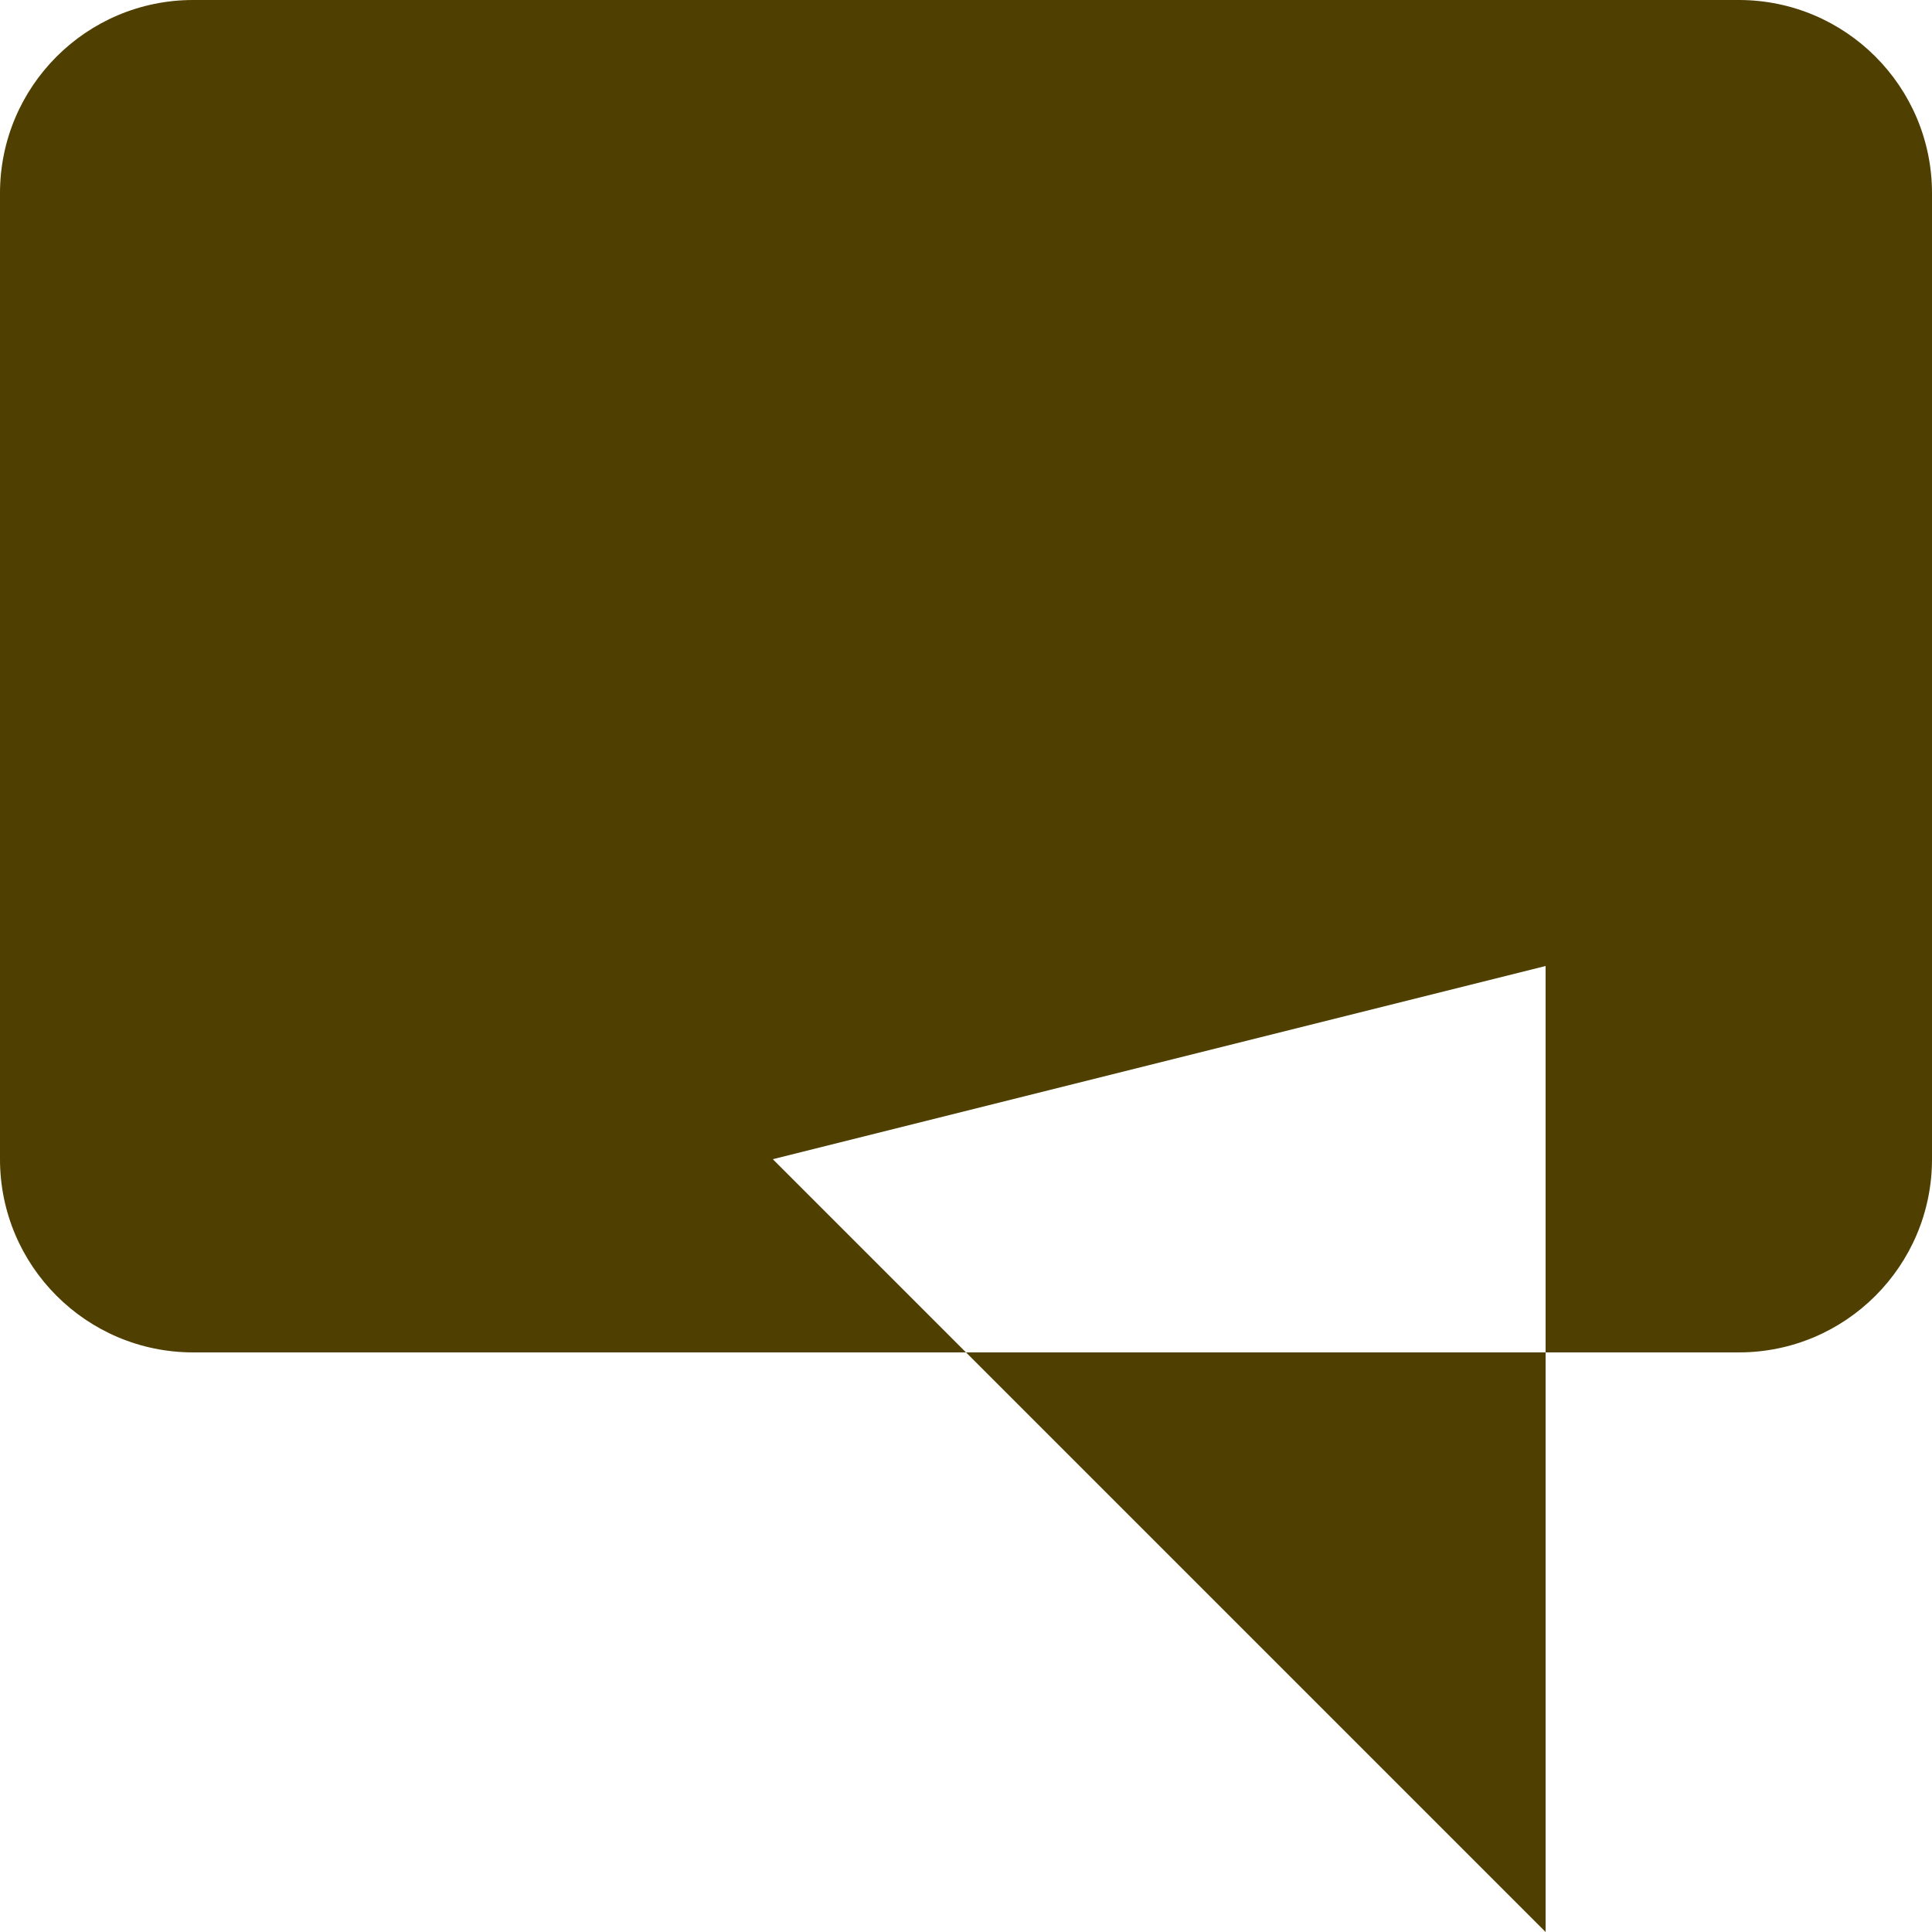
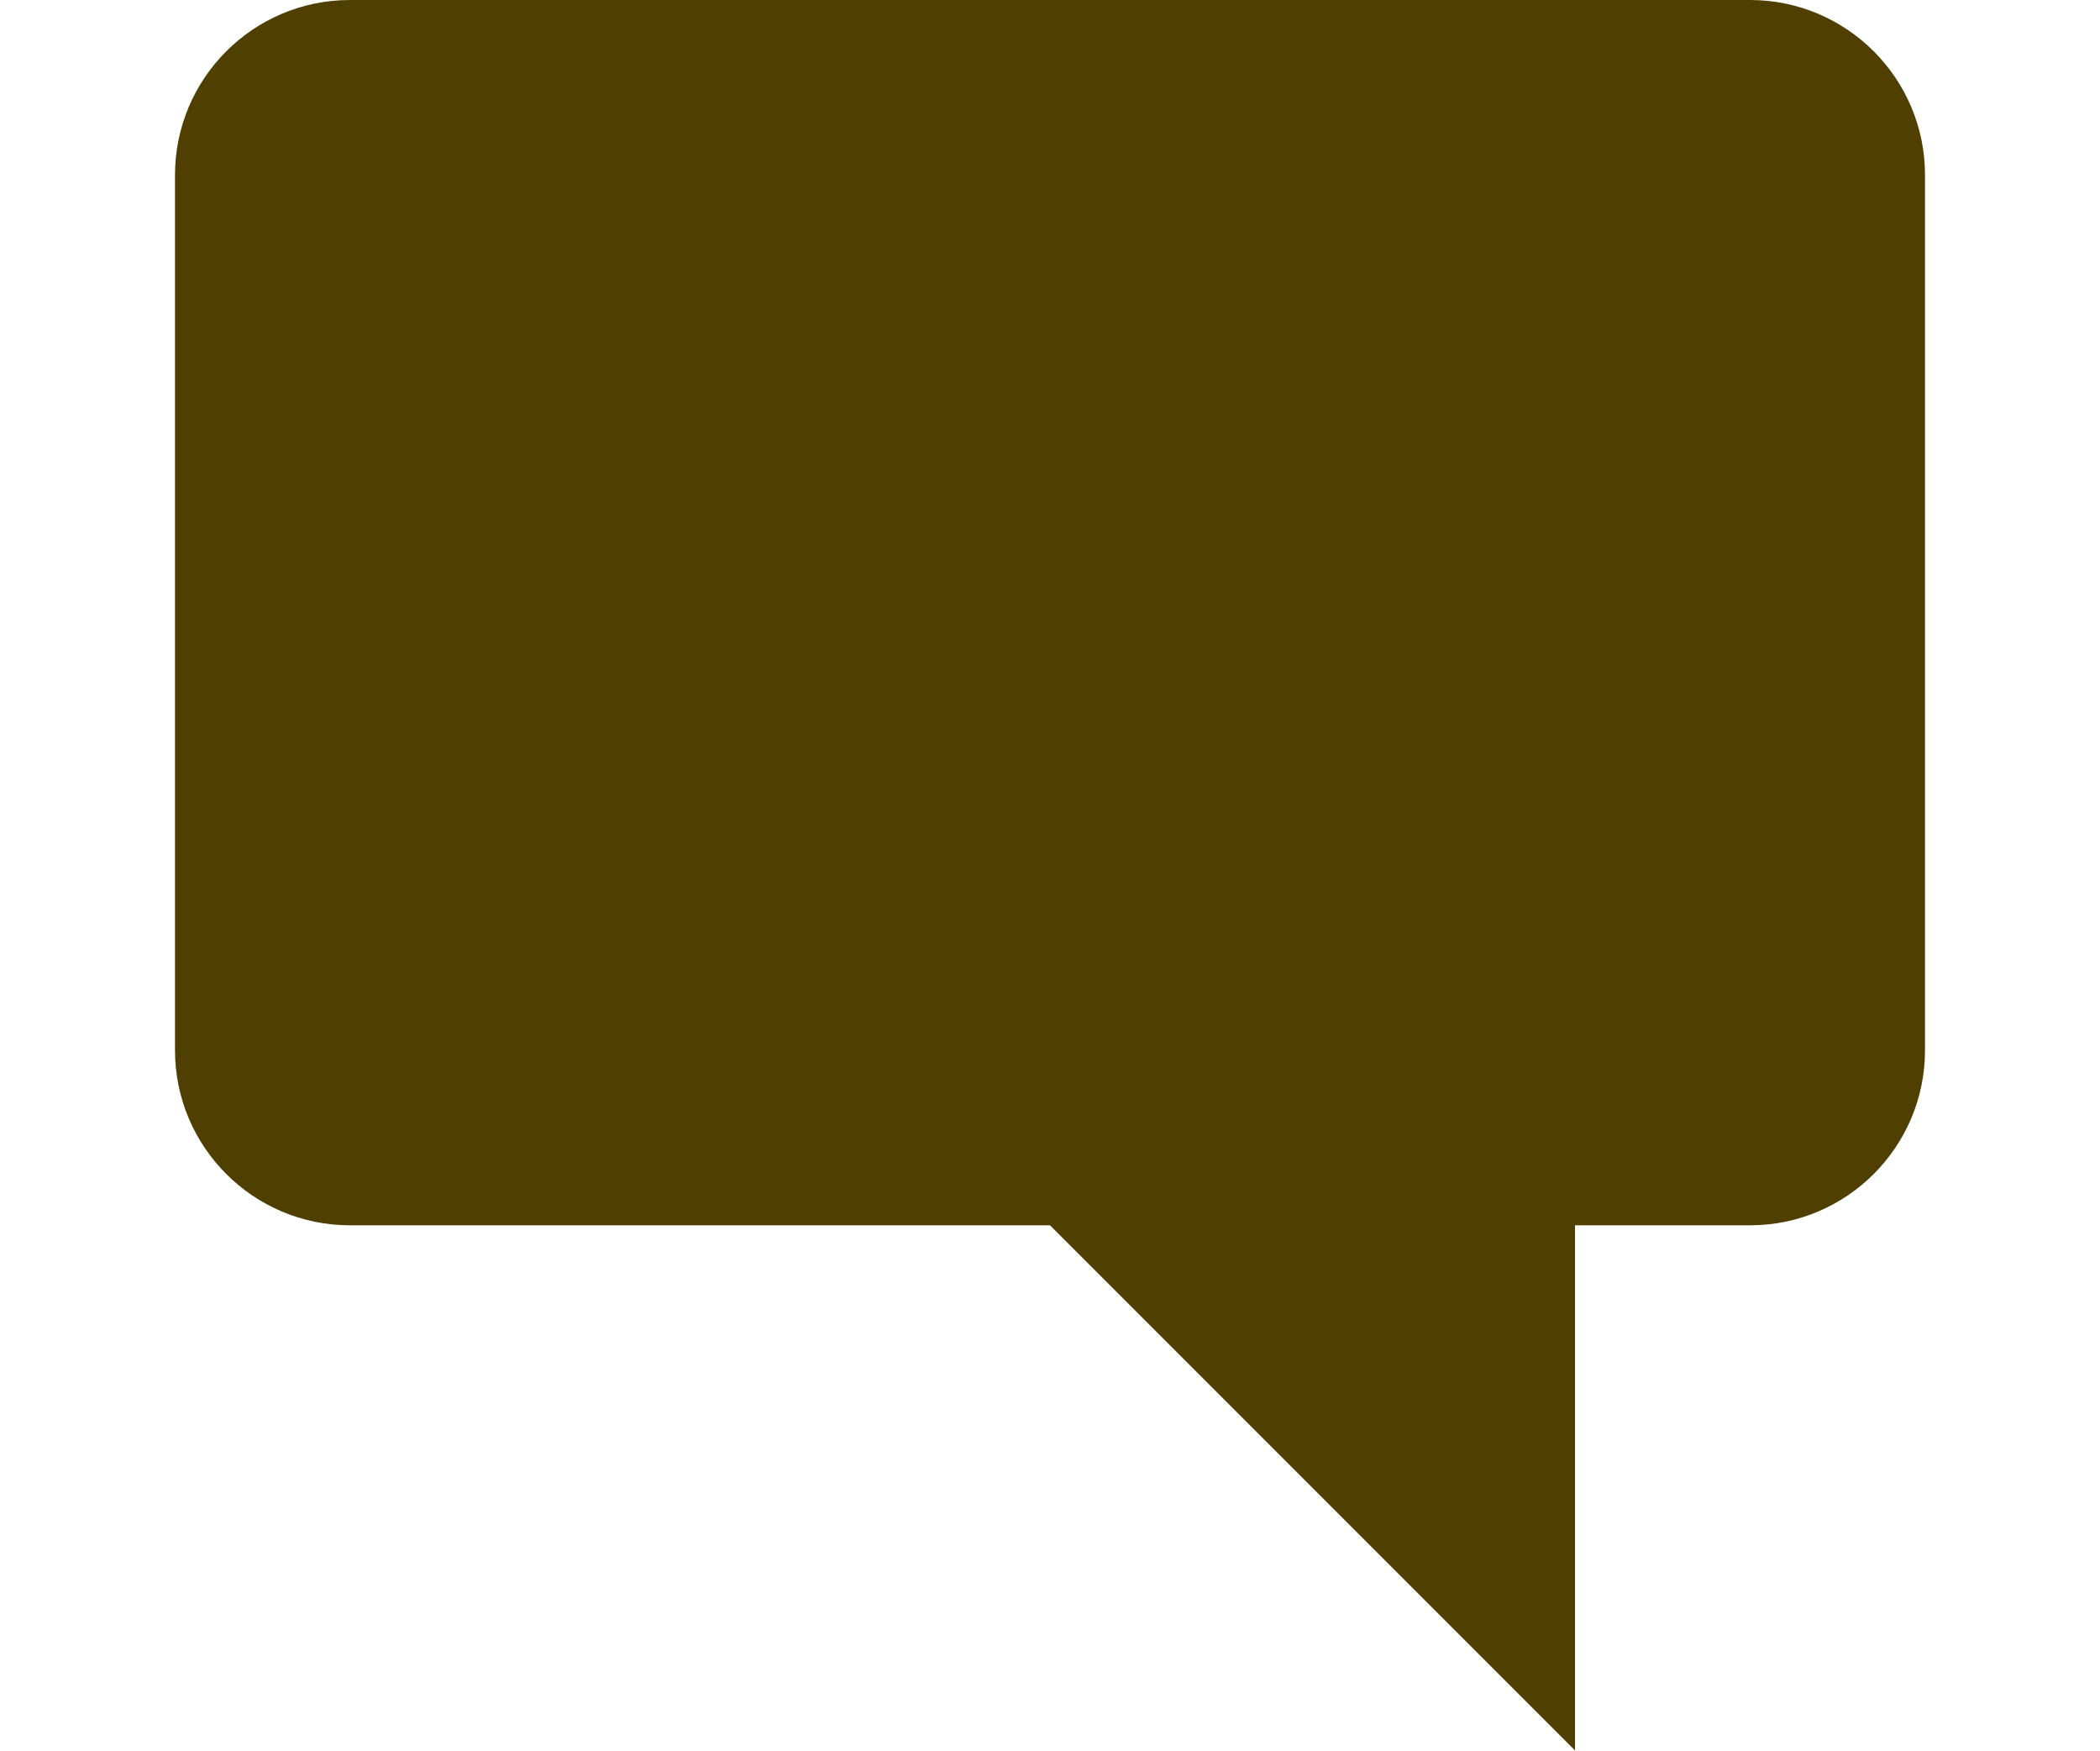
- <svg xmlns="http://www.w3.org/2000/svg" width="10" height="10" viewBox="0 0 10 10">
-   <path fill="#4f3f00" fill-rule="evenodd" d="M46,382h8a1,1,0,0,1,1,1v5a1,1,0,0,1-1,1H46a1,1,0,0,1-1-1v-5A1,1,0,0,1,46,382Zm7,5v5l-4-4Z" transform="translate(-45 -382)" />
+ <svg xmlns="http://www.w3.org/2000/svg" width="12px" height="10px" viewBox="0 0 10 10">
+   <path fill-rule="evenodd" fill="rgb(79, 63, 0)" d="M9.000,7.000 L8.000,7.000 L8.000,10.000 L5.000,7.000 L1.000,7.000 C0.448,7.000 -0.000,6.552 -0.000,6.000 L-0.000,1.000 C-0.000,0.448 0.448,-0.000 1.000,-0.000 L9.000,-0.000 C9.552,-0.000 10.000,0.448 10.000,1.000 L10.000,6.000 C10.000,6.552 9.552,7.000 9.000,7.000 Z" />
</svg>
